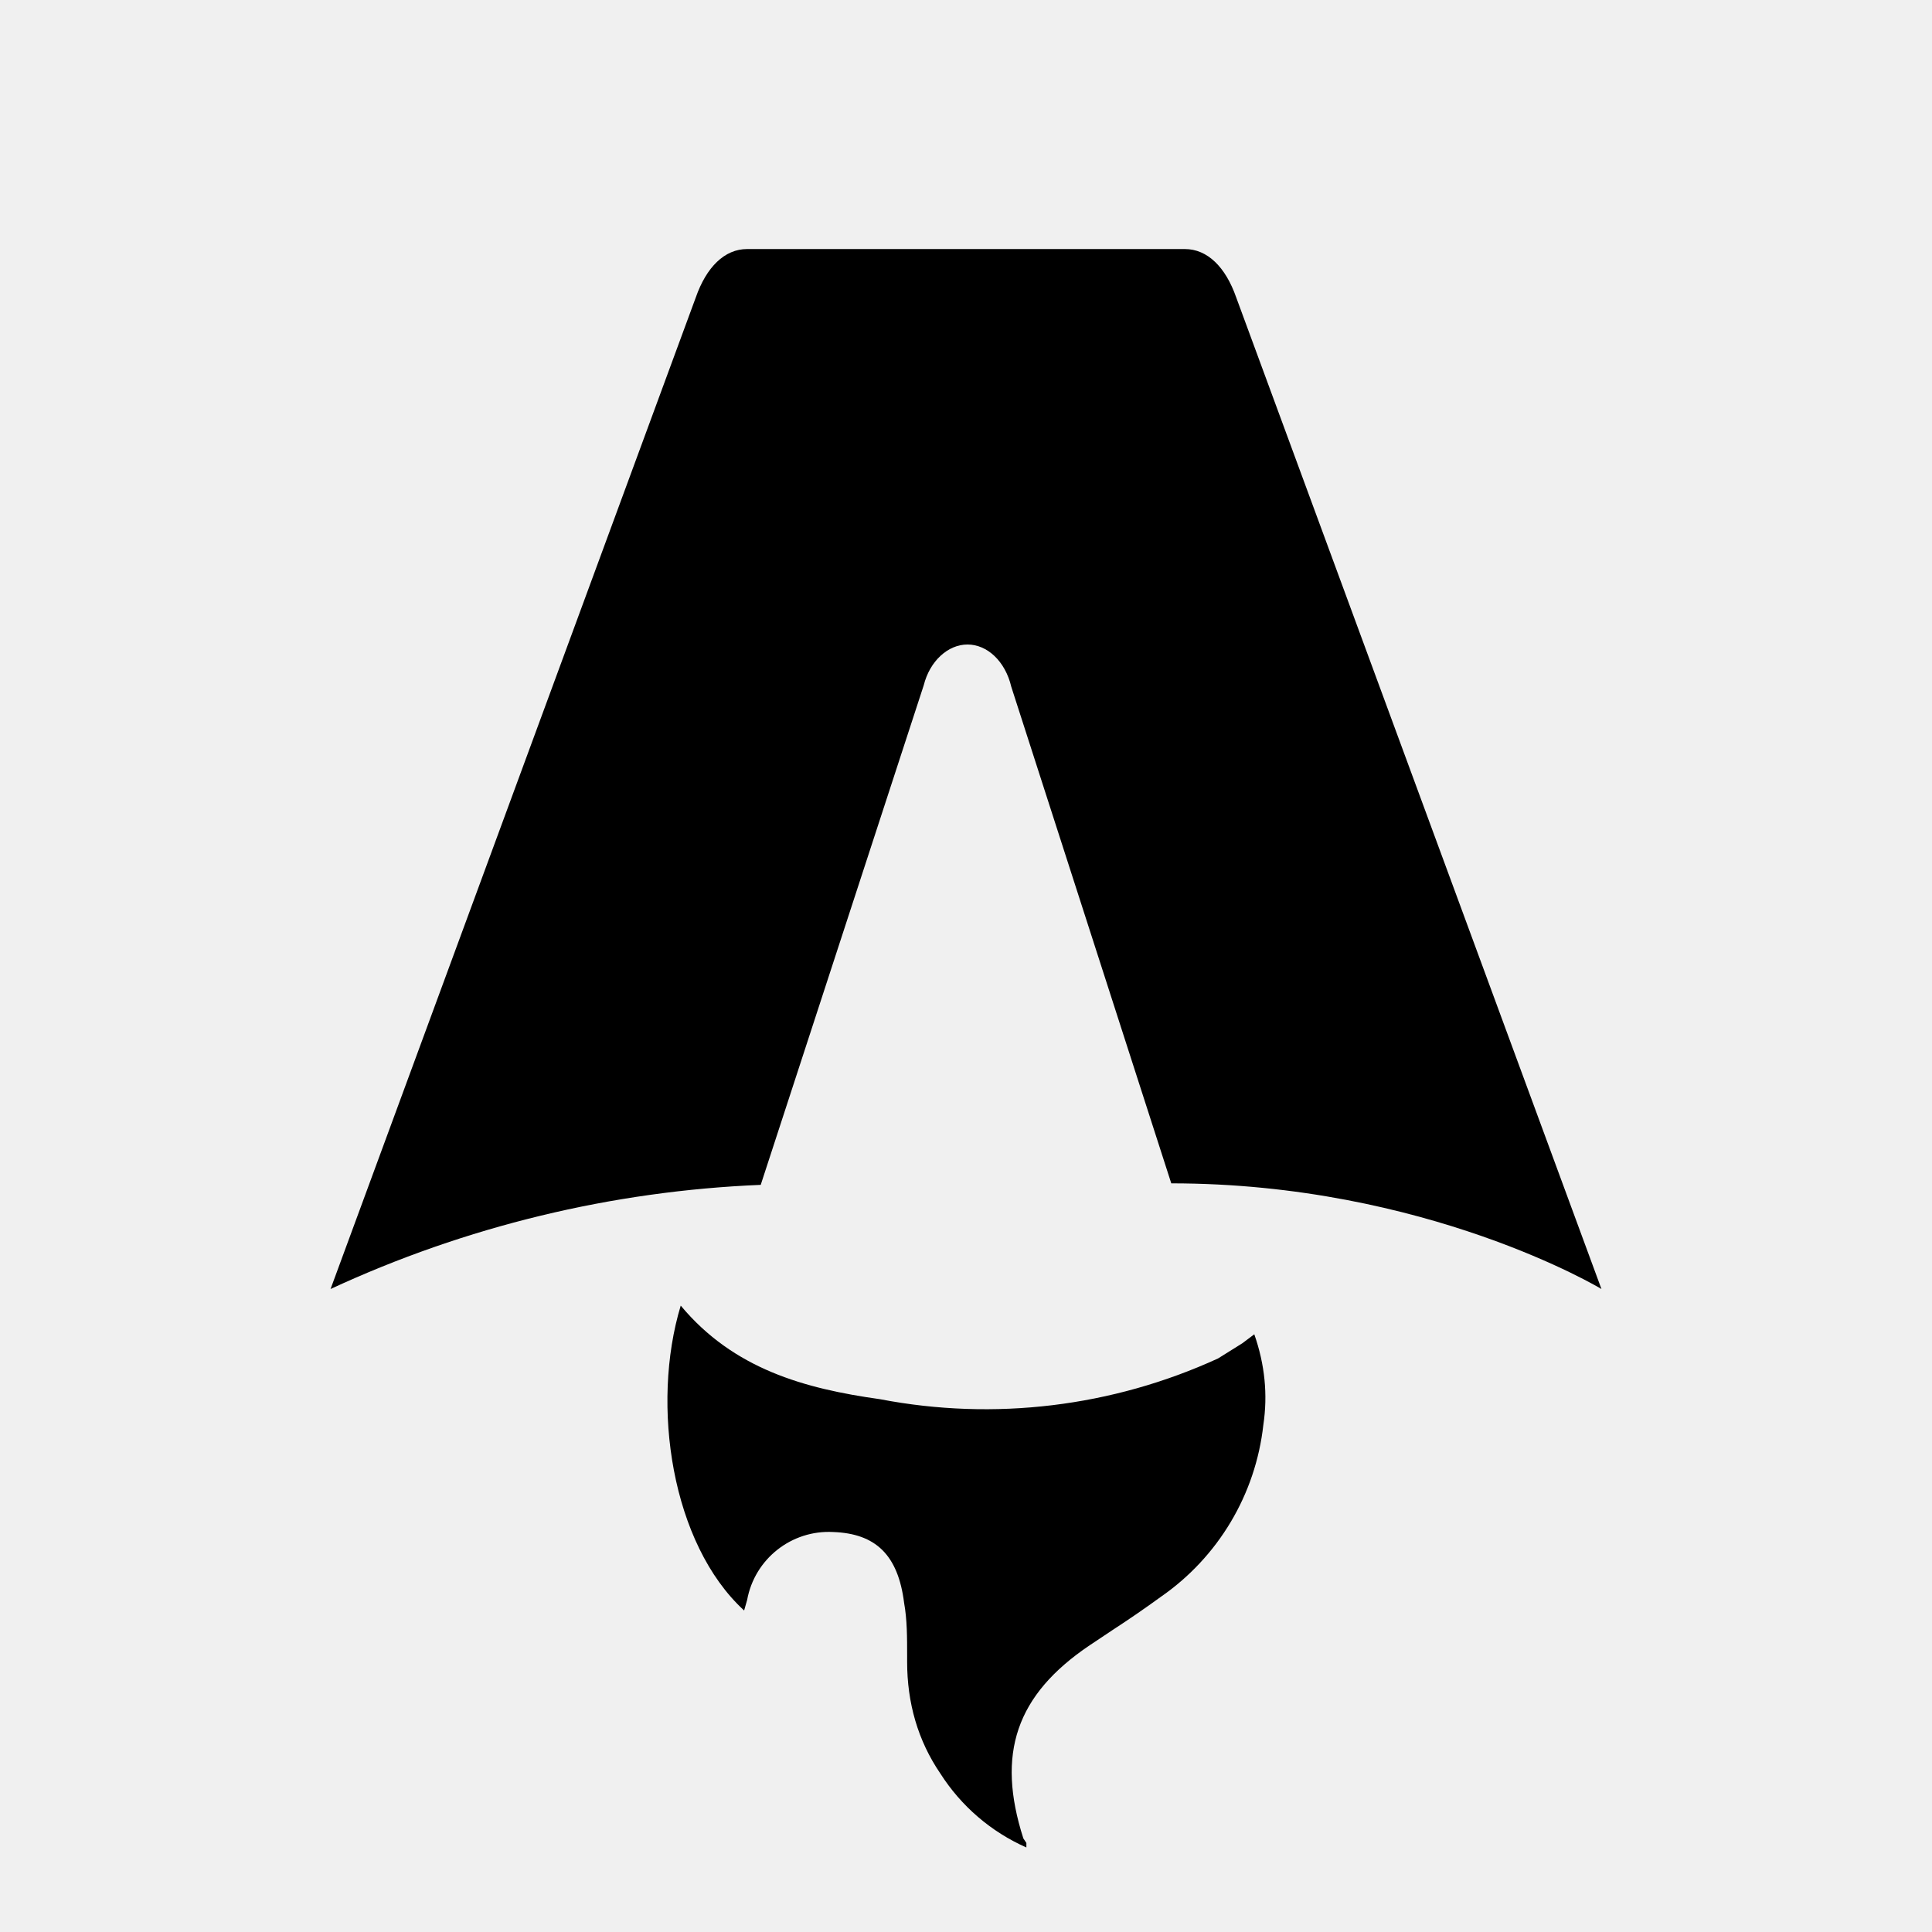
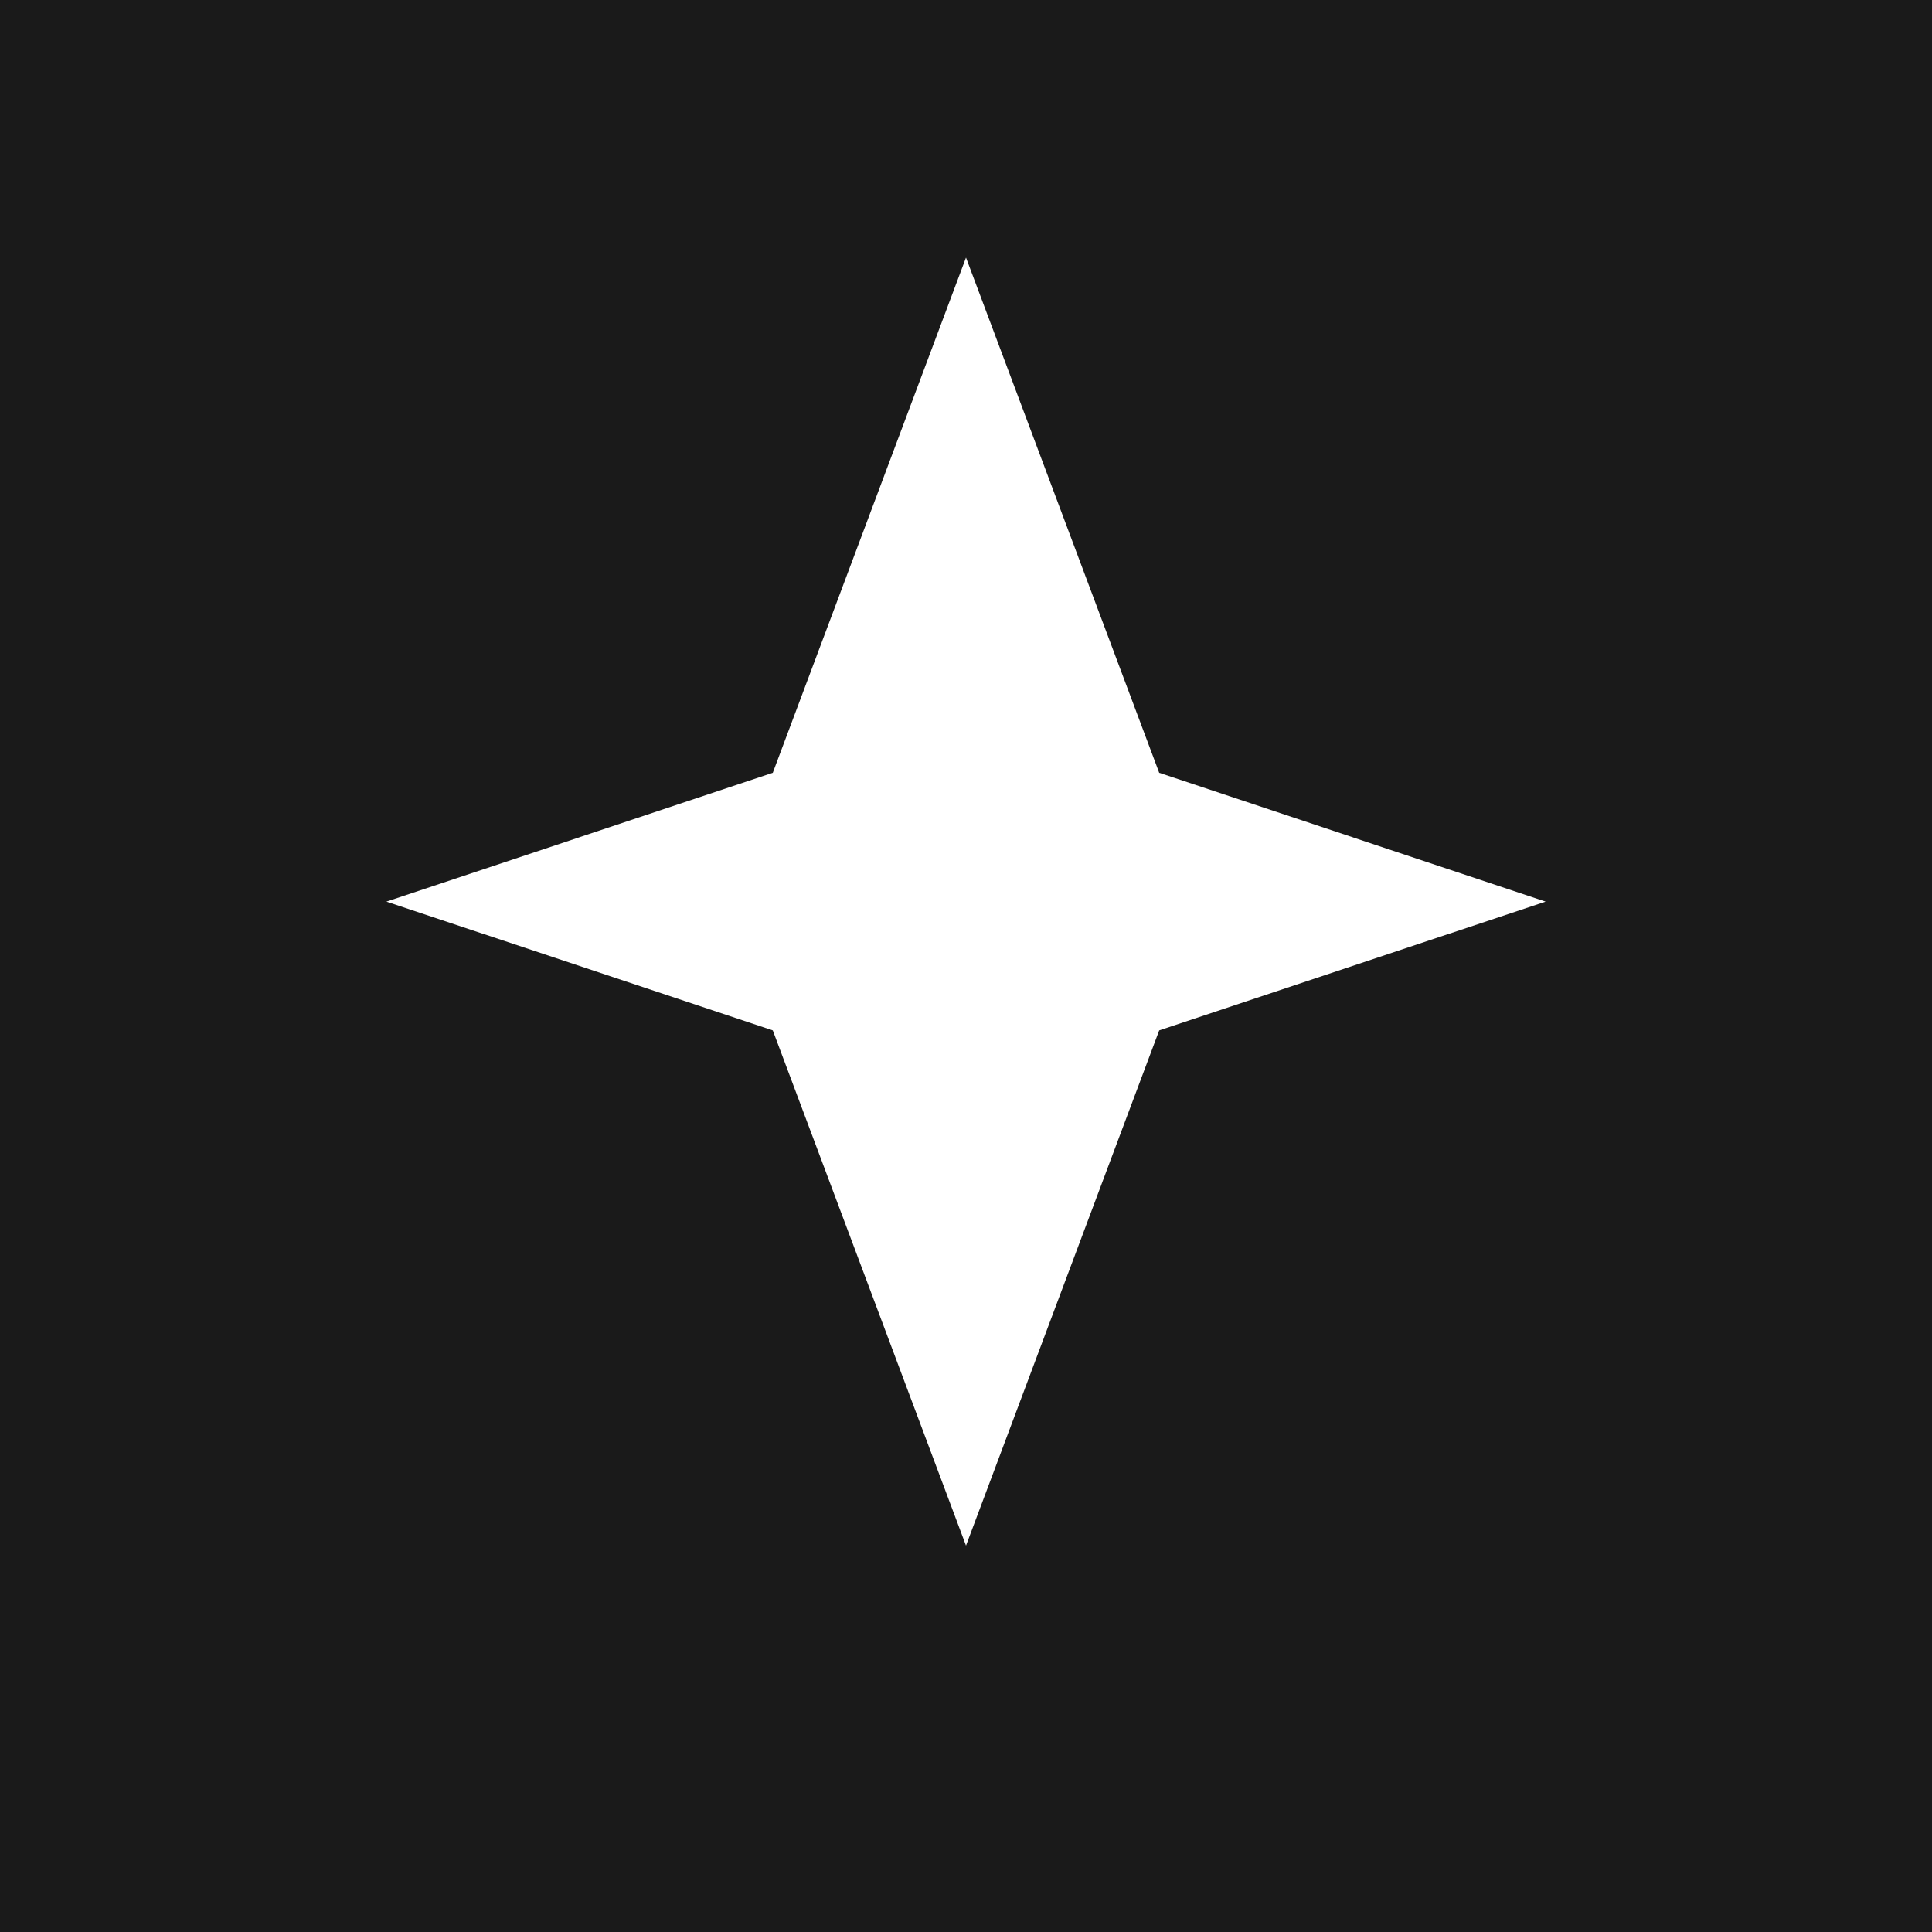
- <svg xmlns="http://www.w3.org/2000/svg" fill="none" viewBox="0 0 128 128">
-   <path d="M50.4 78.5a75.1 75.1 0 0 0-28.5 6.9l24.2-65.7c.7-2 1.9-3.2 3.4-3.2h29c1.5 0 2.7 1.2 3.4 3.2l24.2 65.7s-11.6-7-28.5-7L67 45.5c-.4-1.7-1.6-2.8-2.9-2.8-1.3 0-2.5 1.1-2.9 2.7L50.4 78.5Zm-1.1 28.2Zm-4.2-20.2c-2 6.6-.6 15.8 4.2 20.2a17.5 17.5 0 0 1 .2-.7 5.5 5.5 0 0 1 5.7-4.5c2.8.1 4.3 1.5 4.7 4.7.2 1.1.2 2.3.2 3.5v.4c0 2.7.7 5.2 2.2 7.4a13 13 0 0 0 5.7 4.9v-.3l-.2-.3c-1.8-5.6-.5-9.5 4.4-12.8l1.5-1a73 73 0 0 0 3.2-2.2 16 16 0 0 0 6.8-11.4c.3-2 .1-4-.6-6l-.8.6-1.6 1a37 37 0 0 1-22.4 2.7c-5-.7-9.7-2-13.2-6.2Z" />
-   <style>
-         path { fill: #000; }
-         @media (prefers-color-scheme: dark) {
-             path { fill: #FFF; }
-         }
-     </style>
+ <svg xmlns="http://www.w3.org/2000/svg" viewBox="0 0 75 75">
+   <rect width="75" height="75" fill="#1a1a1a" />
+   <path d="M37.5 10 L45 30 L60 35 L45 40 L37.5 60 L30 40 L15 35 L30 30 Z" fill="white" />
</svg>
